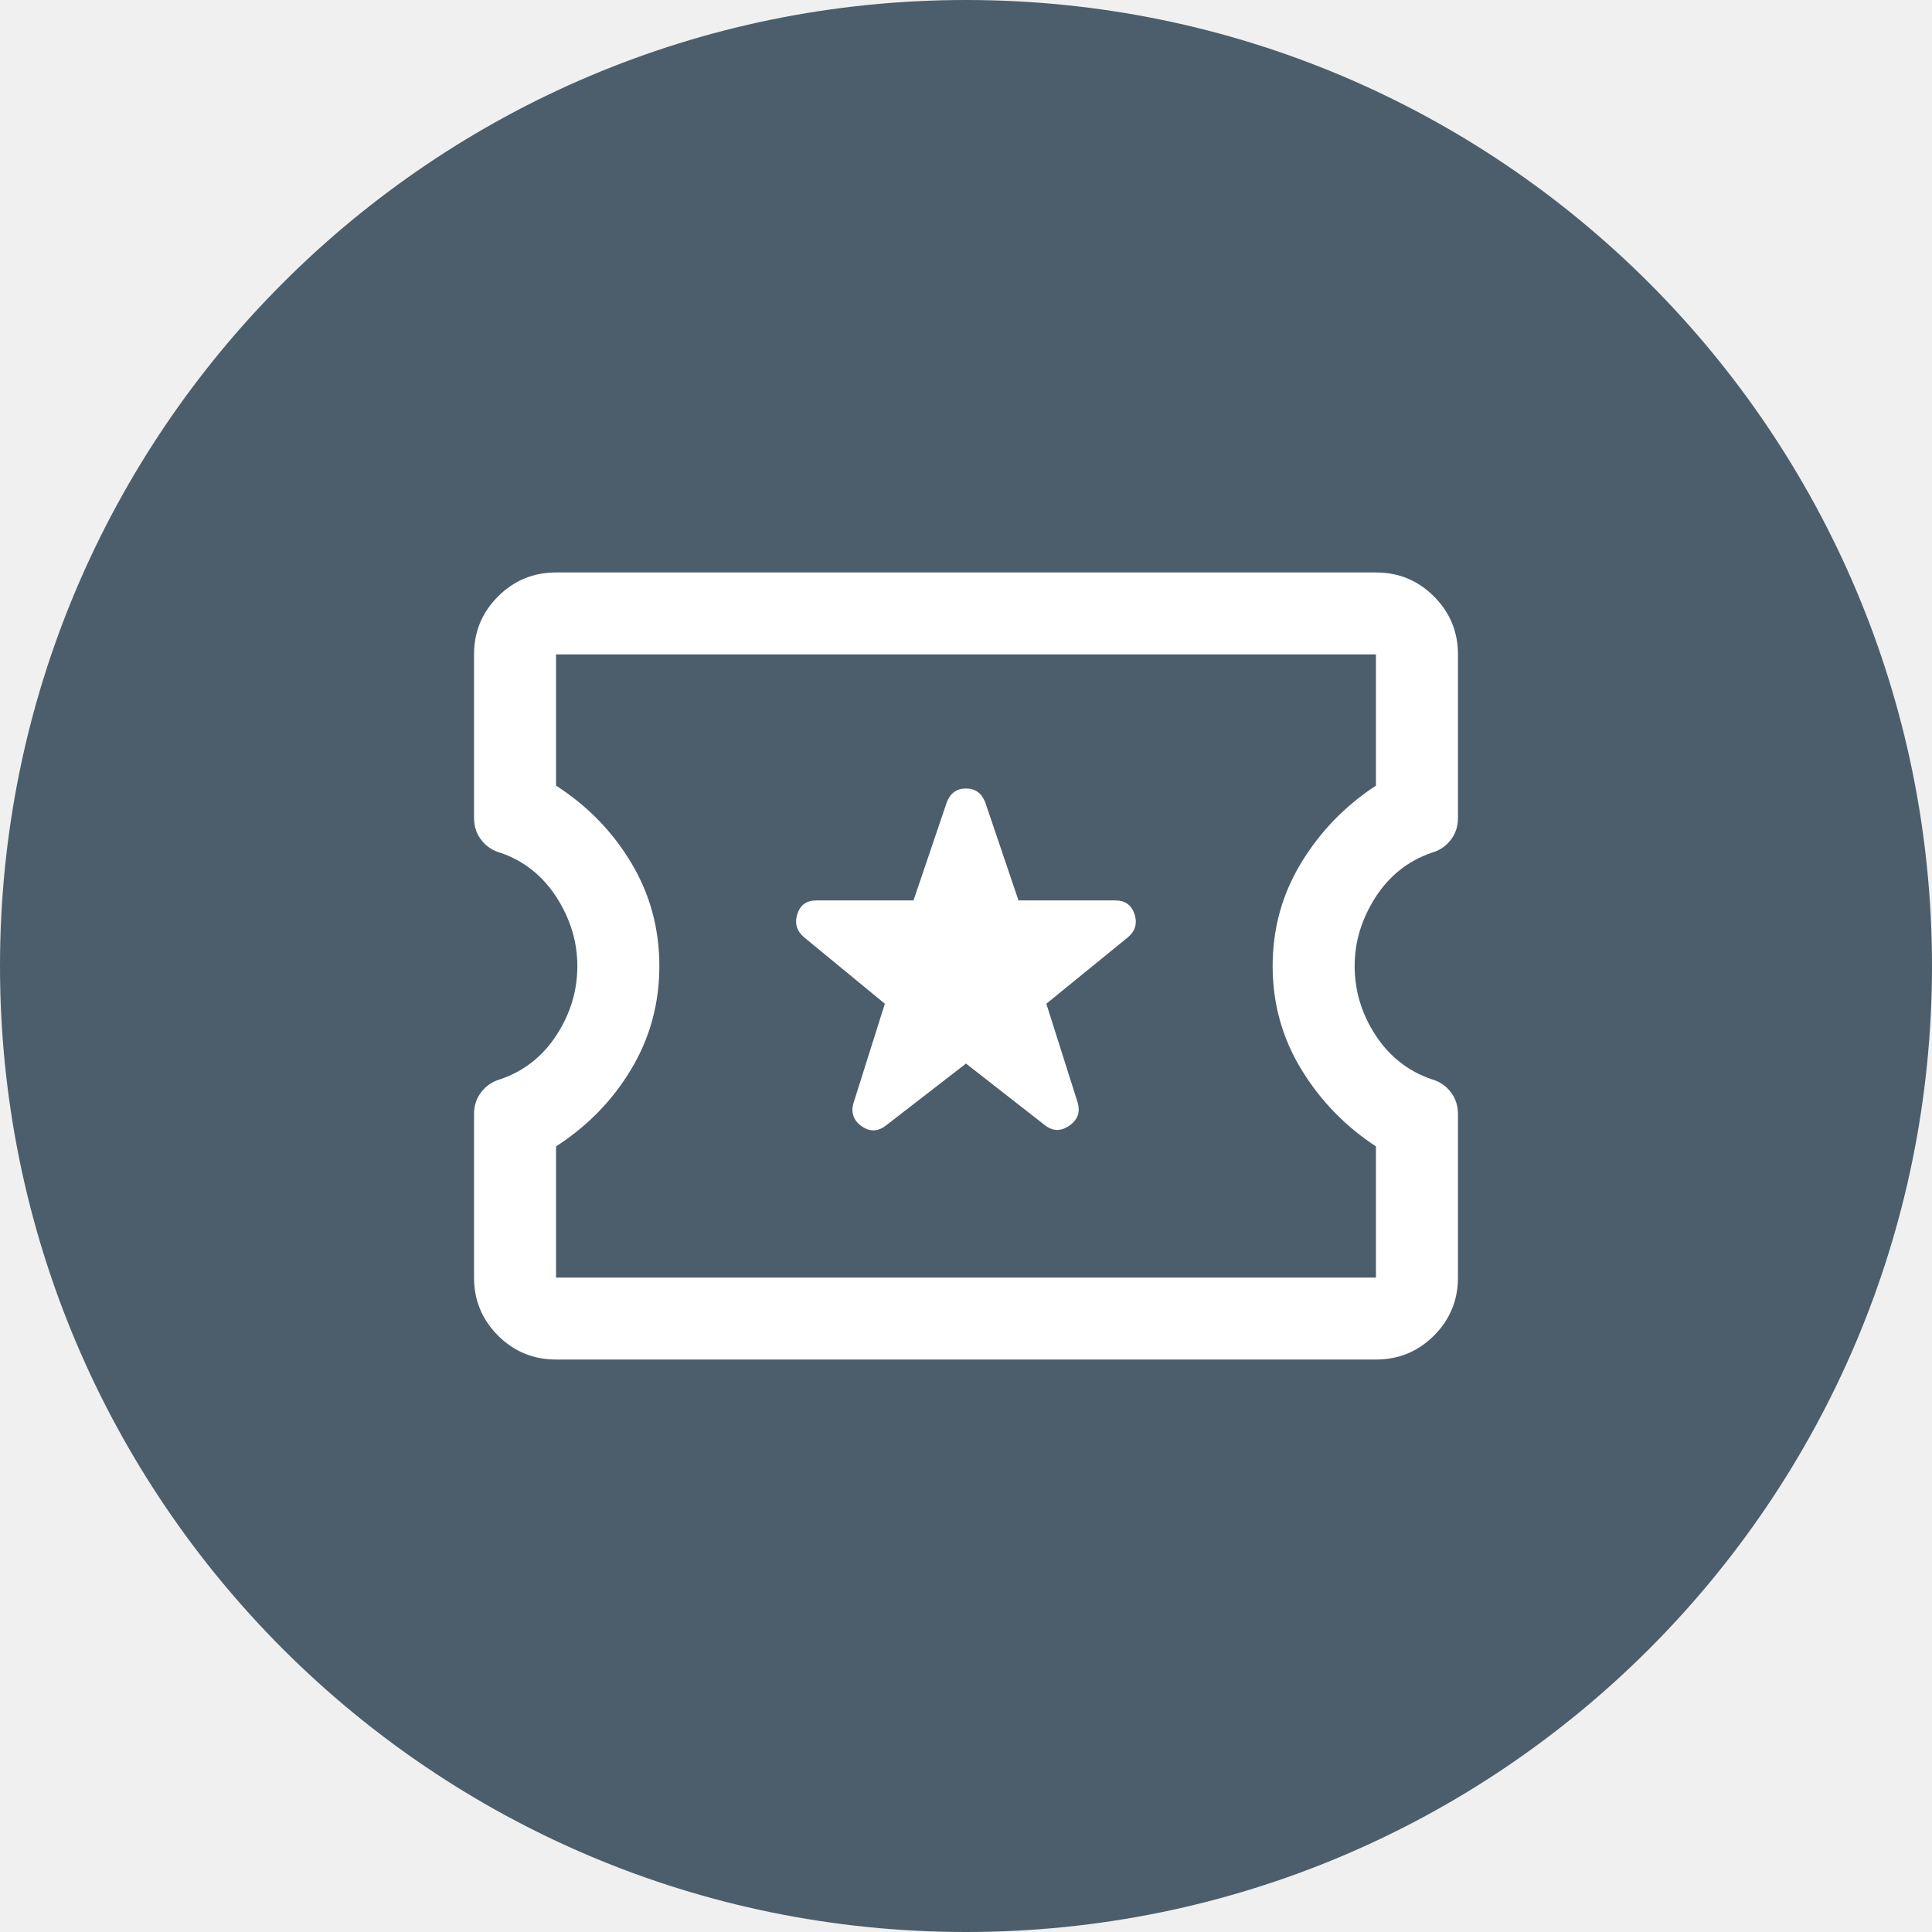
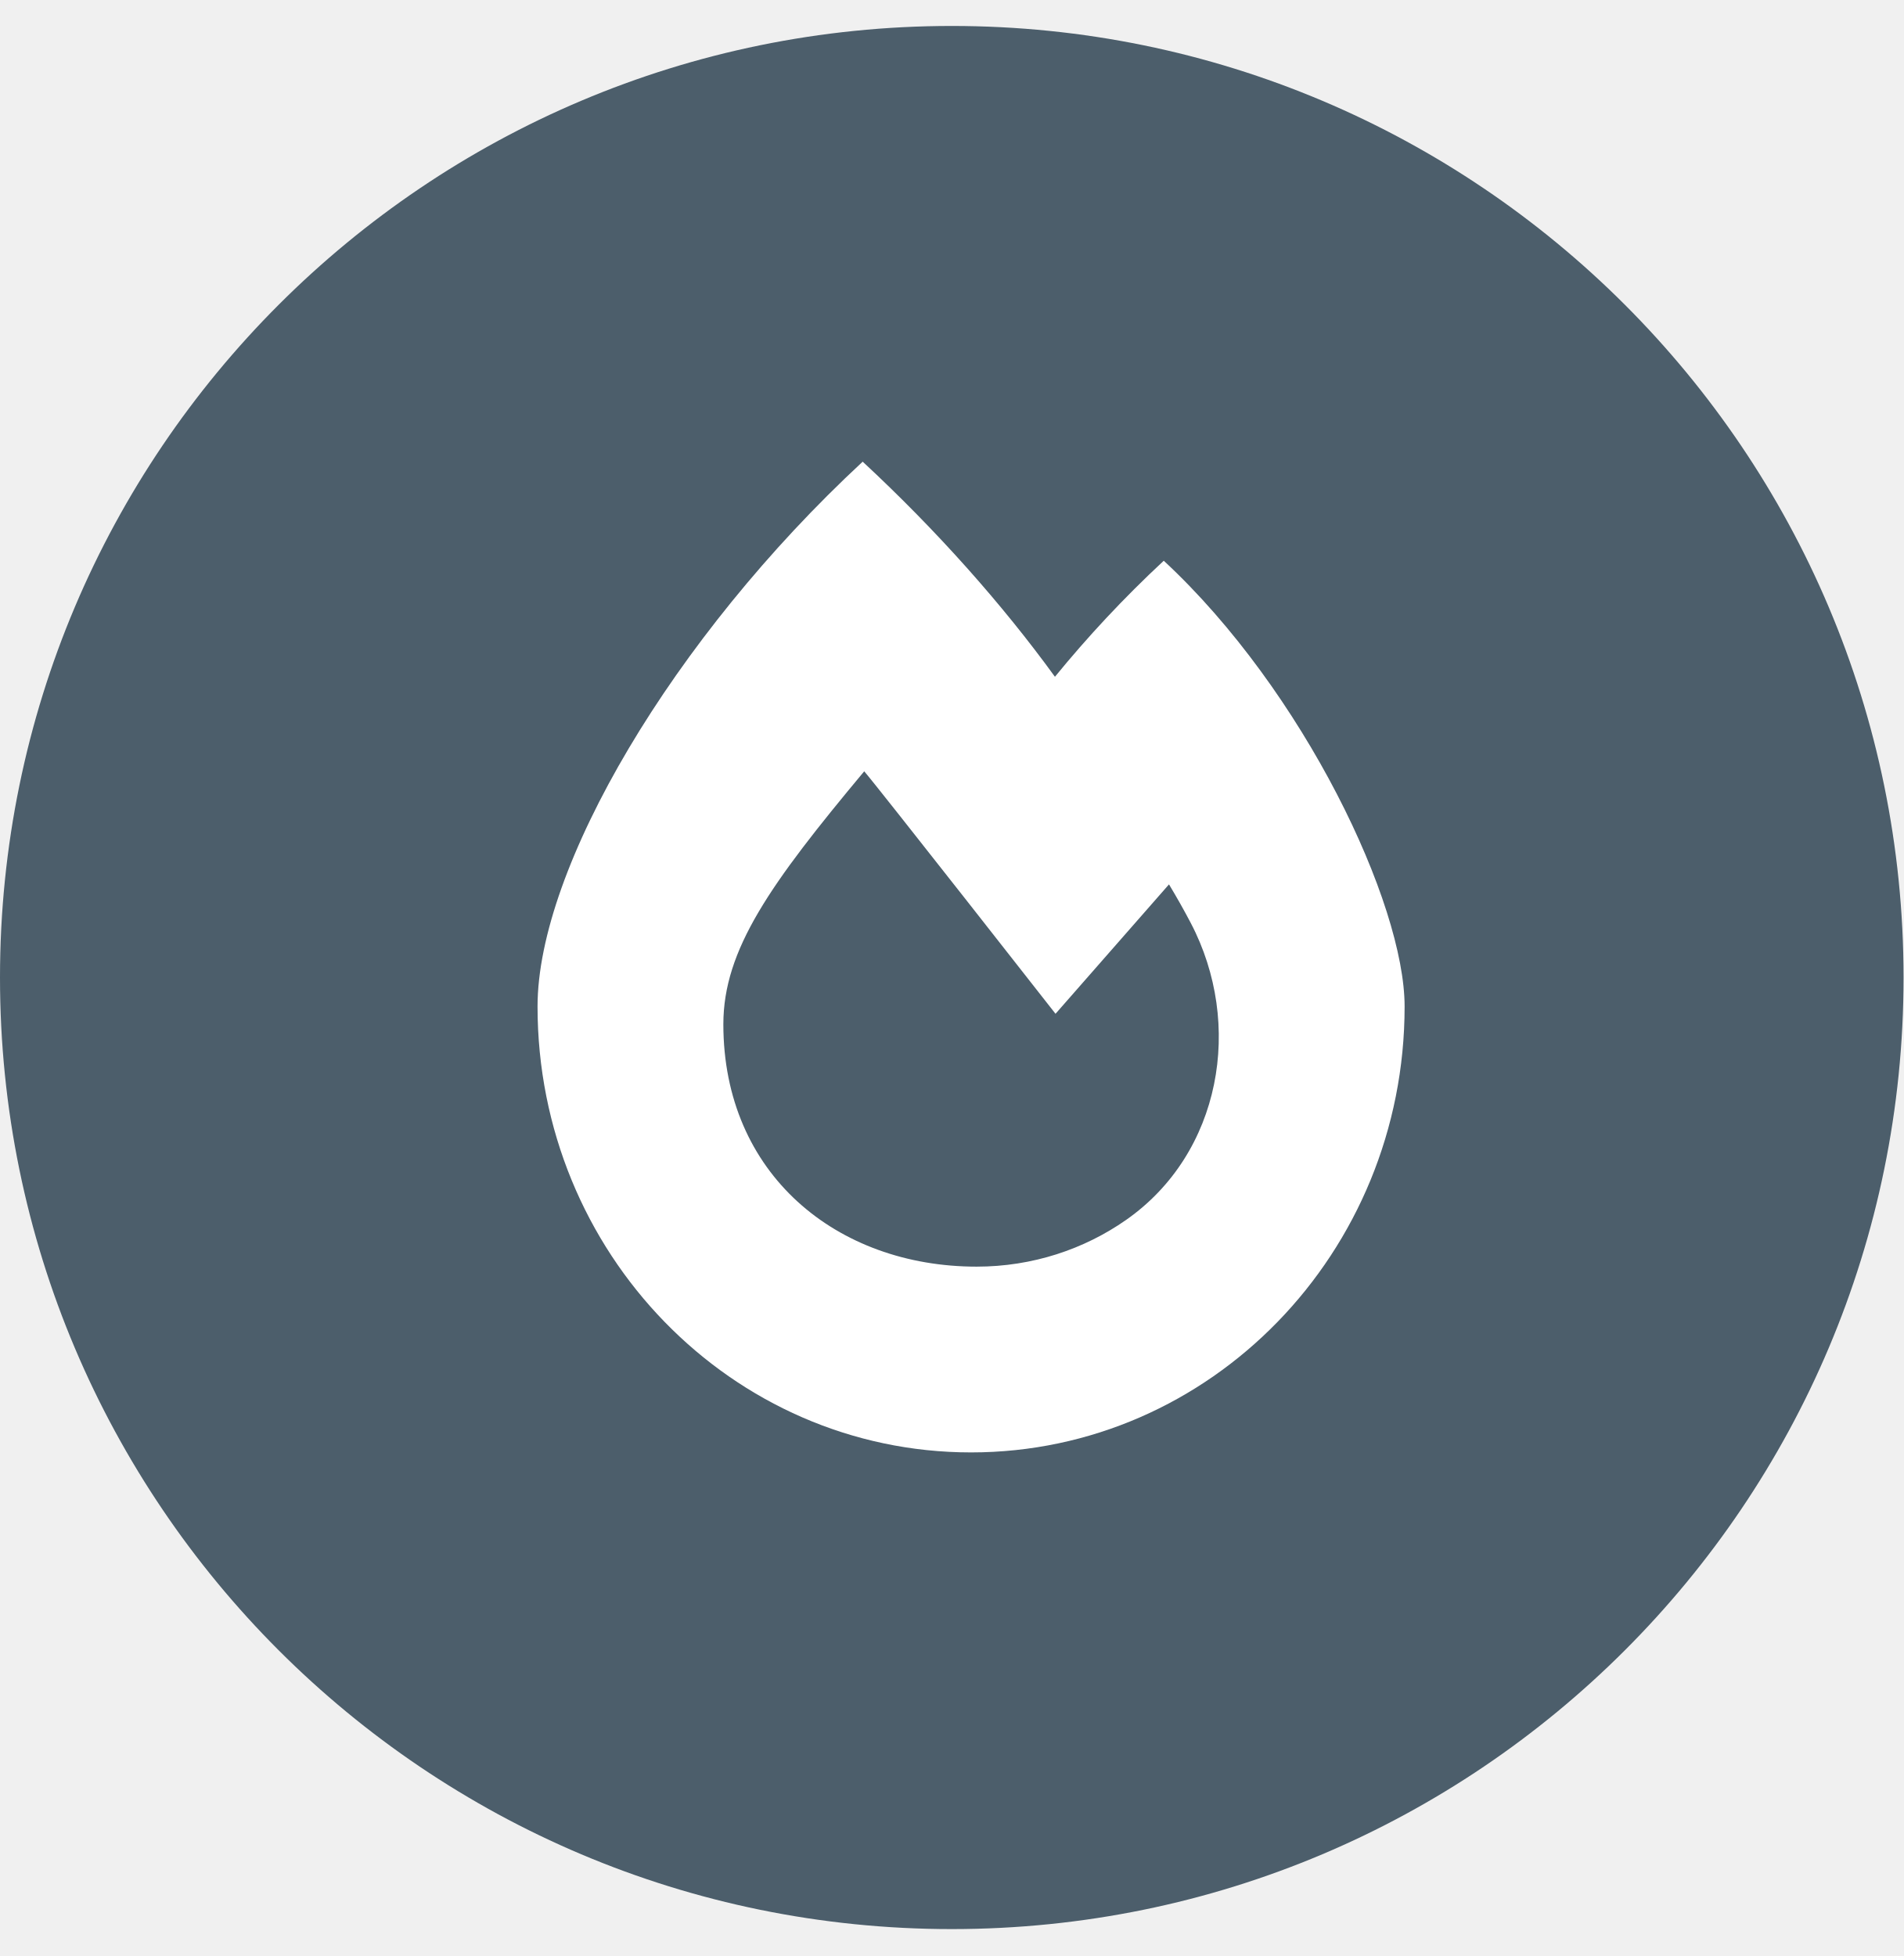
- <svg xmlns="http://www.w3.org/2000/svg" width="36" height="36" viewBox="0 0 36 36" fill="none">
-   <rect width="36" height="36" rx="18" fill="#4C5E6B" />
-   <mask id="mask0_14_913" style="mask-type:alpha" maskUnits="userSpaceOnUse" x="7" y="7" width="22" height="22">
-     <rect x="7" y="7" width="22" height="22" fill="#D9D9D9" />
+ <svg xmlns="http://www.w3.org/2000/svg" width="36" height="37" viewBox="0 0 36 37" fill="none">
+   <rect y="0.491" width="36" height="36" rx="18" fill="#4C5E6B" />
+   <mask id="mask0_191_680" style="mask-type:alpha" maskUnits="userSpaceOnUse" x="7" y="7" width="22" height="23">
+     <rect x="7" y="7.491" width="22" height="22" fill="#D9D9D9" />
  </mask>
-   <g mask="url(#mask0_14_913)">
-     <path d="M18 19.818L19.467 20.964C19.614 21.081 19.767 21.085 19.925 20.975C20.083 20.866 20.134 20.719 20.078 20.536L19.497 18.703L21.017 17.465C21.155 17.348 21.196 17.204 21.14 17.034C21.084 16.863 20.964 16.778 20.78 16.778H18.978L18.359 14.952C18.293 14.779 18.173 14.692 18 14.692C17.827 14.692 17.707 14.779 17.641 14.952L17.022 16.778H15.212C15.028 16.778 14.91 16.863 14.857 17.034C14.803 17.204 14.845 17.348 14.983 17.465L16.488 18.703L15.907 20.544C15.851 20.727 15.899 20.873 16.052 20.983C16.205 21.093 16.358 21.089 16.51 20.971L18 19.818ZM10.361 25.333C9.938 25.333 9.578 25.184 9.28 24.887C8.982 24.588 8.833 24.228 8.833 23.806V20.758C8.833 20.6 8.879 20.462 8.971 20.345C9.062 20.228 9.182 20.149 9.33 20.108C9.768 19.956 10.115 19.681 10.373 19.283C10.63 18.886 10.758 18.458 10.758 18C10.758 17.552 10.63 17.127 10.373 16.724C10.115 16.322 9.768 16.044 9.33 15.892C9.182 15.851 9.062 15.772 8.971 15.655C8.879 15.538 8.833 15.4 8.833 15.242V12.194C8.833 11.772 8.982 11.412 9.28 11.114C9.578 10.816 9.938 10.667 10.361 10.667H25.639C26.062 10.667 26.422 10.816 26.72 11.114C27.018 11.412 27.167 11.772 27.167 12.194V15.242C27.167 15.4 27.121 15.538 27.029 15.655C26.938 15.772 26.818 15.851 26.67 15.892C26.232 16.044 25.885 16.322 25.627 16.724C25.37 17.127 25.242 17.552 25.242 18C25.242 18.458 25.37 18.886 25.627 19.283C25.885 19.681 26.232 19.956 26.67 20.108C26.818 20.149 26.938 20.228 27.029 20.345C27.121 20.462 27.167 20.6 27.167 20.758V23.806C27.167 24.228 27.018 24.588 26.72 24.887C26.422 25.184 26.062 25.333 25.639 25.333H10.361ZM10.361 23.806H25.639V21.361C25.063 20.984 24.599 20.504 24.245 19.921C23.891 19.338 23.714 18.698 23.714 18C23.714 17.302 23.891 16.662 24.245 16.079C24.599 15.496 25.063 15.016 25.639 14.639V12.194H10.361V14.639C10.947 15.016 11.414 15.496 11.763 16.079C12.112 16.662 12.286 17.302 12.286 18C12.286 18.698 12.112 19.338 11.763 19.921C11.414 20.504 10.947 20.984 10.361 21.361V23.806Z" fill="white" />
+   <g mask="url(#mask0_191_680)">
+     <path d="M22.009 10.607C21.248 11.314 20.56 12.056 19.951 12.802C18.954 11.428 17.716 10.034 16.315 8.733C12.719 12.07 10.166 16.418 10.166 19.04C10.166 23.698 13.837 27.474 18.365 27.474C22.893 27.474 26.564 23.698 26.564 19.04C26.564 17.091 24.661 13.069 22.009 10.607ZM21.297 23.076C20.504 23.631 19.526 23.96 18.47 23.96C15.829 23.96 13.68 22.212 13.68 19.375C13.68 17.962 14.57 16.717 16.344 14.59C16.598 14.882 19.962 19.177 19.962 19.177L22.108 16.729C22.259 16.98 22.397 17.225 22.52 17.46C23.521 19.371 23.099 21.815 21.297 23.076Z" fill="white" />
  </g>
</svg>
